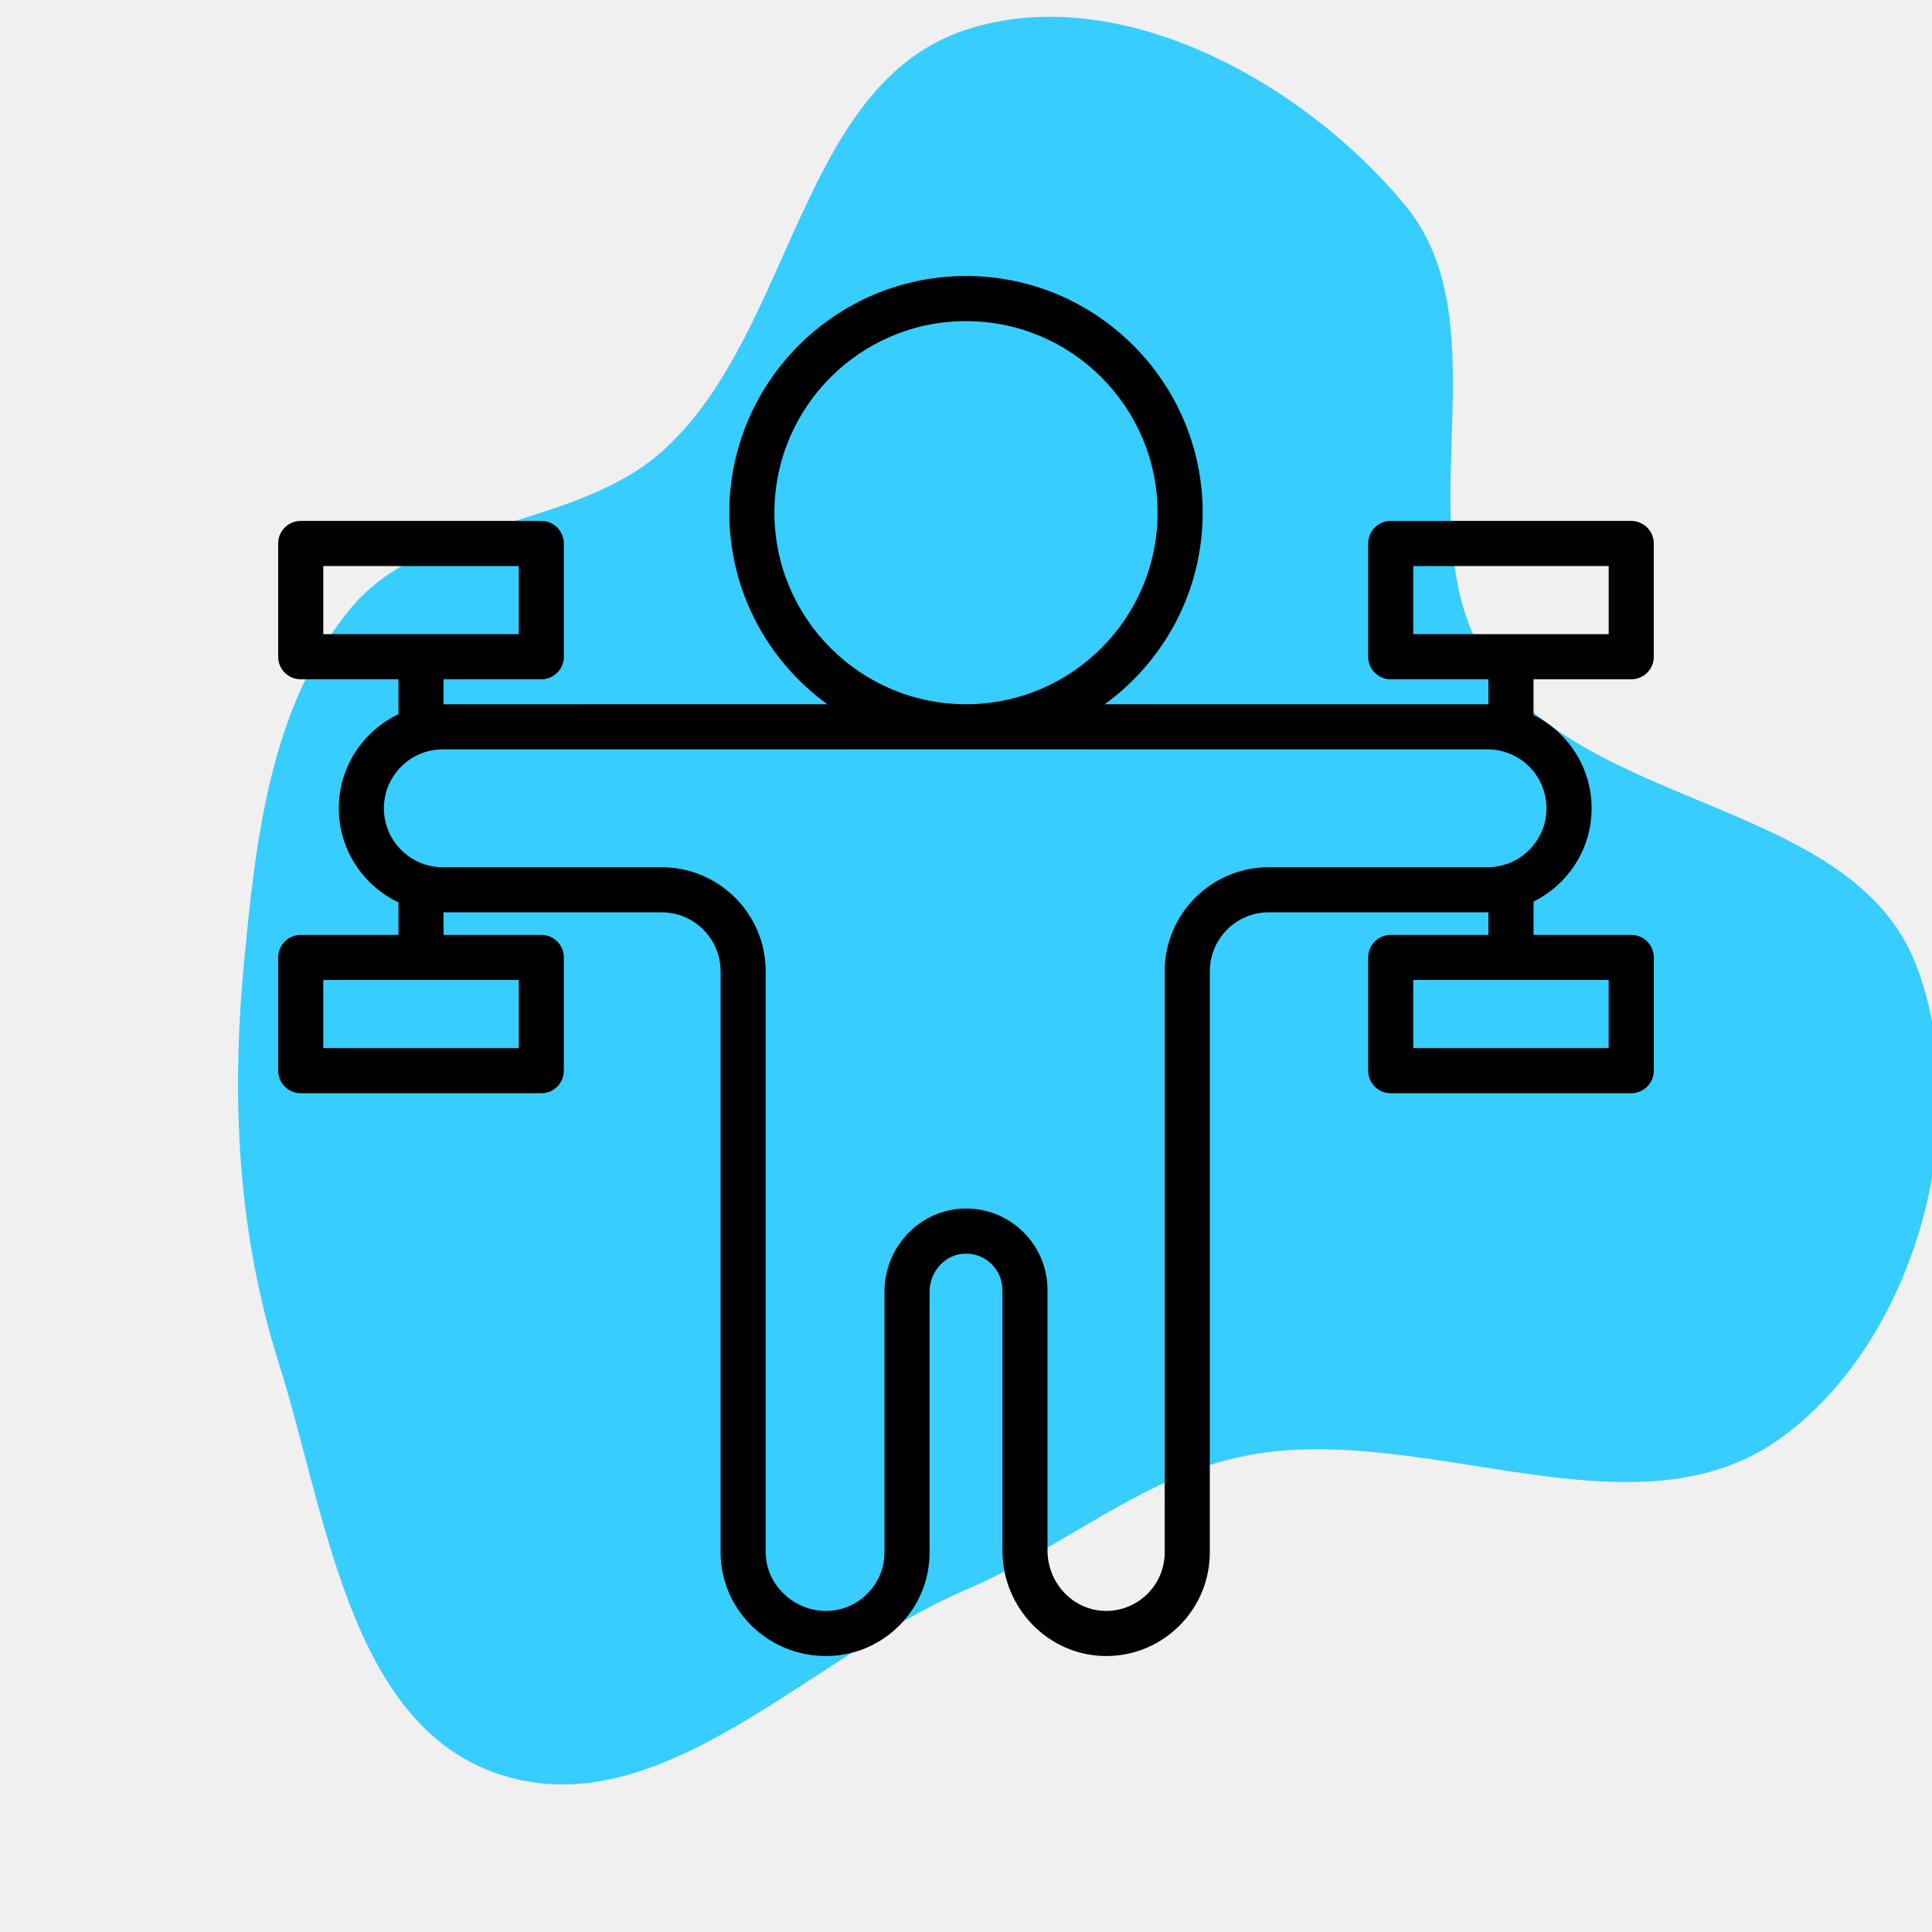
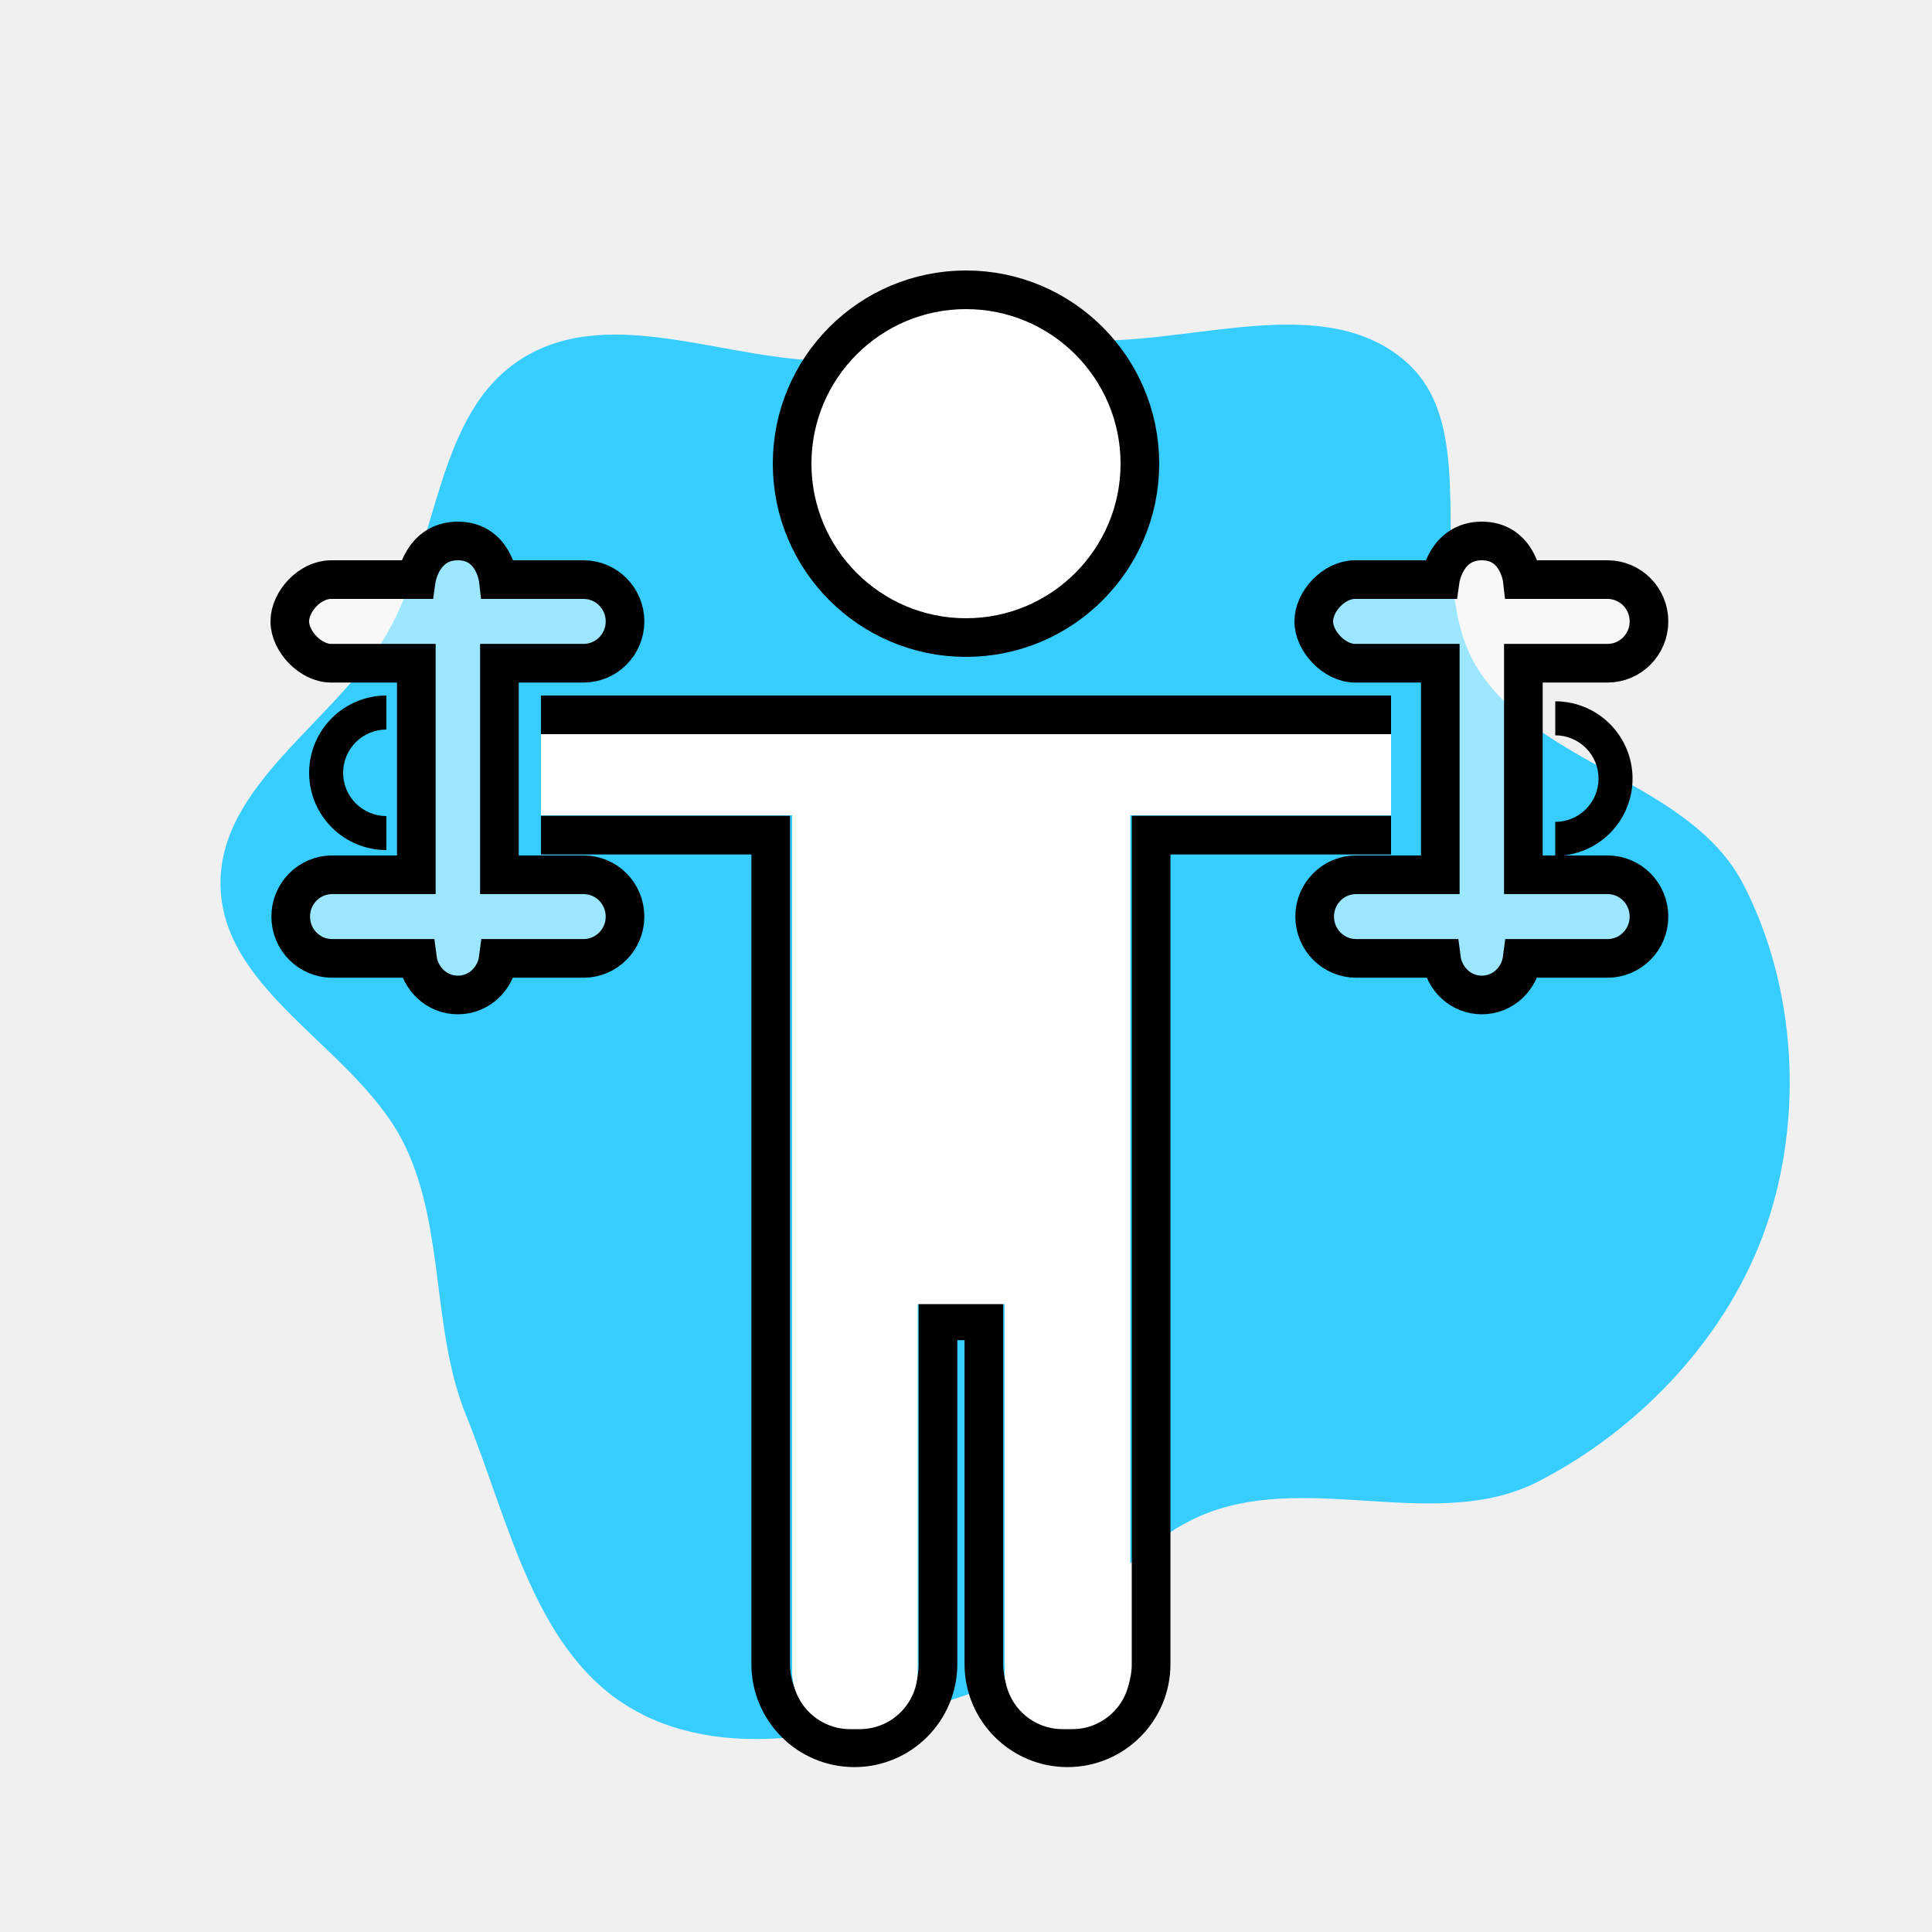
<svg xmlns="http://www.w3.org/2000/svg" width="100" height="100" viewBox="0 0 100 100" fill="none">
-   <g clip-path="url(#clip0_6148_4019)">
-     <path d="M50 82.282C55.051 80.13 59.221 76.33 64.619 75.321C73.831 73.599 84.678 79.924 92.24 74.388C99.178 69.307 102.244 58.043 99.199 50C95.947 41.411 82.21 41.985 77.086 34.362C72.521 27.571 77.941 16.938 72.733 10.626C67.449 4.223 57.889 -1.045 50 1.54C41.429 4.349 41.071 16.976 34.501 23.156C29.944 27.444 22.034 26.722 18.08 31.572C13.961 36.624 13.225 43.511 12.616 50C11.963 56.962 12.317 63.873 14.425 70.54C16.896 78.354 18.062 89.27 25.845 91.839C34.21 94.6 41.895 85.734 50 82.282Z" fill="#38CDFF" />
-     <path d="M84.433 35.16C85.078 35.16 85.6 34.637 85.6 33.993V28.131C85.6 27.486 85.078 26.963 84.433 26.963H71.983C71.338 26.963 70.815 27.486 70.815 28.131V33.993C70.815 34.637 71.338 35.16 71.983 35.16H77.041V36.453C77.026 36.453 77.011 36.452 76.996 36.452H57.179C60.248 34.224 62.25 30.61 62.25 26.535C62.25 19.781 56.754 14.285 50 14.285C43.245 14.285 37.749 19.781 37.749 26.535C37.749 30.609 39.75 34.222 42.819 36.451H30.341C30.326 36.451 30.312 36.451 30.298 36.452H22.958V35.16H28.016C28.661 35.16 29.184 34.637 29.184 33.993V28.131C29.184 27.486 28.661 26.963 28.016 26.963H15.566C14.921 26.963 14.398 27.486 14.398 28.131V33.993C14.398 34.637 14.921 35.16 15.566 35.16H20.624V36.968C18.801 37.831 17.536 39.689 17.536 41.837C17.536 43.984 18.801 45.842 20.624 46.706V48.389H15.566C14.921 48.389 14.398 48.911 14.398 49.556V55.418C14.398 56.063 14.921 56.585 15.566 56.585H28.016C28.661 56.585 29.184 56.063 29.184 55.418V49.556C29.184 48.911 28.661 48.389 28.016 48.389H22.958V47.222H34.247C35.929 47.222 37.298 48.59 37.298 50.272V80.348C37.298 83.308 39.742 85.716 42.747 85.716C44.18 85.716 45.528 85.157 46.543 84.142C47.556 83.129 48.114 81.781 48.114 80.348V66.863C48.114 65.781 48.954 64.895 49.986 64.888C49.99 64.888 49.995 64.888 49.999 64.888C50.505 64.888 50.978 65.084 51.332 65.437C51.688 65.795 51.885 66.269 51.885 66.773V80.254C51.885 83.229 54.262 85.679 57.184 85.715C57.207 85.715 57.23 85.716 57.253 85.716C58.686 85.716 60.031 85.159 61.048 84.142C62.061 83.129 62.619 81.781 62.619 80.348V50.272C62.619 48.59 63.988 47.221 65.67 47.221H76.996C77.011 47.221 77.026 47.22 77.041 47.22V48.389H71.983C71.338 48.389 70.815 48.911 70.815 49.556V55.418C70.815 56.062 71.338 56.585 71.983 56.585H84.433C85.078 56.585 85.6 56.062 85.6 55.418V49.556C85.6 48.911 85.078 48.389 84.433 48.389H79.375V46.666C81.154 45.785 82.381 43.952 82.381 41.837C82.381 39.721 81.154 37.888 79.375 37.007V35.16L84.433 35.16ZM16.733 29.298H26.849V32.825H16.733V29.298ZM26.849 54.251H16.733V50.723H26.849V54.251ZM83.266 54.251H73.15V50.723H83.266V54.251ZM40.084 26.535C40.084 21.068 44.532 16.62 50 16.62C55.467 16.62 59.915 21.068 59.915 26.535C59.915 32.003 55.467 36.451 50 36.451C44.532 36.451 40.084 32.003 40.084 26.535ZM76.996 44.887H65.67C62.7 44.887 60.285 47.303 60.285 50.272V80.348C60.285 81.158 59.969 81.919 59.397 82.492C58.813 83.075 58.034 83.393 57.213 83.381C55.562 83.36 54.219 81.957 54.219 80.254V66.773C54.219 65.648 53.781 64.588 52.984 63.788C52.187 62.991 51.128 62.553 50 62.553C49.99 62.553 49.98 62.553 49.97 62.553C47.659 62.569 45.78 64.503 45.78 66.863V80.348C45.78 81.158 45.465 81.919 44.892 82.492C44.318 83.065 43.556 83.381 42.747 83.381C41.059 83.381 39.632 81.992 39.632 80.348V50.272C39.632 47.303 37.217 44.887 34.247 44.887H22.921C21.239 44.887 19.87 43.519 19.87 41.837C19.87 40.154 21.239 38.786 22.921 38.786H43.638C43.652 38.786 43.666 38.786 43.68 38.785H56.237C56.251 38.786 56.265 38.786 56.279 38.786H76.996C78.678 38.786 80.046 40.154 80.046 41.837C80.046 43.519 78.678 44.887 76.996 44.887ZM73.15 29.298H83.266V32.825H73.15V29.298Z" fill="black" />
-   </g>
-   <defs>
-     <clipPath id="clip0_6148_4019">
-       <rect width="100" height="100" fill="white" />
-     </clipPath>
-   </defs>
+   <path d="M50 87.733C55.017 86.004 57.619 80.132 62.59 78.278C67.994 76.261 74.5 79.314 79.629 76.678C84.94 73.949 89.486 69.106 91.423 63.459C93.362 57.808 92.979 51.077 90.233 45.771C87.502 40.495 79.754 39.673 76.53 34.683C73.526 30.032 76.925 22.326 72.743 18.697C68.697 15.185 62.239 17.634 56.881 17.629C52.304 17.625 47.916 18.536 43.341 18.669C37.874 18.829 31.796 15.672 27.114 18.499C22.536 21.264 22.727 28.078 20.072 32.721C17.428 37.344 11.23 40.622 11.418 45.945C11.616 51.516 18.666 54.362 21.017 59.417C23.038 63.761 22.332 68.849 24.136 73.288C26.363 78.768 27.683 85.641 32.848 88.525C37.9 91.347 44.529 89.618 50 87.733Z" fill="#38CDFF" />
+   <circle cx="50" cy="24" r="9" fill="white" stroke="black" stroke-width="2" />
+   <path d="M72 37.001C69.5 37.001 67.5 37.001 67.5 37.001H50.925L46.734 37L28 37.001M28 43.227H39.893C39.893 59.984 39.893 69.379 39.893 86.136C39.893 88.524 41.832 90.465 44.221 90.465C46.611 90.465 48.55 88.524 48.55 86.136V68.368H50.925V86.136C50.925 88.524 52.865 90.465 55.254 90.465C57.642 90.465 59.582 88.524 59.582 86.136V60.297V43.227H72" stroke="black" stroke-width="2" />
+   <path d="M74.549 45.278V34.328H70.136C69.075 34.328 68 33.199 68 32.164C68 31.13 69.039 30 70.136 30H74.549C74.549 30 74.83 28 76.699 28C78.567 28 78.792 30 78.792 30L83.205 30C84.389 30 85.351 30.967 85.351 32.164C85.351 33.361 84.389 34.328 83.205 34.328H78.849V45.278H83.205C84.389 45.278 85.351 46.245 85.351 47.442C85.351 48.639 84.389 49.606 83.205 49.606H78.792C78.656 50.667 77.788 51.5 76.699 51.5C75.609 51.5 74.742 50.667 74.605 49.606H70.192C69.008 49.606 68.047 48.639 68.047 47.442C68.047 46.245 69.008 45.278 70.192 45.278H74.549Z" fill="white" fill-opacity="0.5" stroke="black" stroke-width="2" />
+   <path d="M21.549 45.278L21.549 34.328H17.136C16.075 34.328 15 33.199 15 32.164C15 31.13 16.039 30 17.136 30H21.549C21.549 30 21.83 28 23.699 28C25.567 28 25.792 30 25.792 30L30.205 30C31.389 30 32.351 30.967 32.351 32.164C32.351 33.361 31.389 34.328 30.205 34.328H25.849V45.278H30.205C31.389 45.278 32.351 46.245 32.351 47.442C32.351 48.639 31.389 49.606 30.205 49.606H25.792C25.656 50.667 24.788 51.5 23.699 51.5C22.609 51.5 21.742 50.667 21.605 49.606H17.192C16.008 49.606 15.047 48.639 15.047 47.442C15.047 46.245 16.008 45.278 17.192 45.278H21.549Z" fill="white" fill-opacity="0.5" stroke="black" stroke-width="2" />
+   <mask id="path-6-inside-1_6153_4111" fill="white">
+     <path d="M80.5 44.3C81.025 44.3 81.545 44.196 82.031 43.995C82.516 43.794 82.957 43.5 83.328 43.128C83.7 42.757 83.995 42.316 84.195 41.831C84.397 41.345 84.5 40.825 84.5 40.3C84.5 39.775 84.397 39.254 84.195 38.769C83.995 38.284 83.7 37.843 83.328 37.471C82.957 37.1 82.516 36.805 82.031 36.604C81.545 36.403 81.025 36.3 80.5 36.3L80.5 38.06C80.794 38.06 81.085 38.118 81.357 38.23C81.629 38.343 81.876 38.508 82.084 38.716C82.292 38.924 82.457 39.171 82.569 39.443C82.682 39.714 82.74 40.006 82.74 40.3C82.74 40.594 82.682 40.885 82.569 41.157C82.457 41.429 82.292 41.676 82.084 41.884C81.876 42.092 81.629 42.257 81.357 42.369C81.085 42.482 80.794 42.54 80.5 42.54V44.3Z" />
+   </mask>
+   <path d="M80.5 44.3C81.025 44.3 81.545 44.196 82.031 43.995C82.516 43.794 82.957 43.5 83.328 43.128C83.7 42.757 83.995 42.316 84.195 41.831C84.397 41.345 84.5 40.825 84.5 40.3C84.5 39.775 84.397 39.254 84.195 38.769C83.995 38.284 83.7 37.843 83.328 37.471C82.957 37.1 82.516 36.805 82.031 36.604C81.545 36.403 81.025 36.3 80.5 36.3L80.5 38.06C80.794 38.06 81.085 38.118 81.357 38.23C81.629 38.343 81.876 38.508 82.084 38.716C82.292 38.924 82.457 39.171 82.569 39.443C82.682 39.714 82.74 40.006 82.74 40.3C82.74 40.594 82.682 40.885 82.569 41.157C82.457 41.429 82.292 41.676 82.084 41.884C81.876 42.092 81.629 42.257 81.357 42.369C81.085 42.482 80.794 42.54 80.5 42.54V44.3Z" stroke="black" stroke-width="2" mask="url(#path-6-inside-1_6153_4111)" />
+   <mask id="path-7-inside-2_6153_4111" fill="white">
+     <path d="M20 44C19.475 44 18.955 43.897 18.469 43.696C17.984 43.495 17.543 43.2 17.172 42.828C16.8 42.457 16.506 42.016 16.305 41.531C16.104 41.045 16 40.525 16 40C16 39.475 16.104 38.955 16.305 38.469C16.506 37.984 16.8 37.543 17.172 37.172C17.543 36.8 17.984 36.505 18.469 36.304C18.955 36.103 19.475 36 20 36L20 37.76C19.706 37.76 19.415 37.818 19.143 37.931C18.871 38.043 18.624 38.208 18.416 38.416C18.208 38.624 18.043 38.871 17.931 39.143C17.818 39.415 17.76 39.706 17.76 40C17.76 40.294 17.818 40.585 17.931 40.857C18.043 41.129 18.208 41.376 18.416 41.584C18.624 41.792 18.871 41.957 19.143 42.069C19.415 42.182 19.706 42.24 20 42.24V44Z" />
+   </mask>
+   <path d="M20 44C19.475 44 18.955 43.897 18.469 43.696C17.984 43.495 17.543 43.2 17.172 42.828C16.8 42.457 16.506 42.016 16.305 41.531C16.104 41.045 16 40.525 16 40C16 39.475 16.104 38.955 16.305 38.469C16.506 37.984 16.8 37.543 17.172 37.172C17.543 36.8 17.984 36.505 18.469 36.304C18.955 36.103 19.475 36 20 36L20 37.76C19.706 37.76 19.415 37.818 19.143 37.931C18.871 38.043 18.624 38.208 18.416 38.416C18.208 38.624 18.043 38.871 17.931 39.143C17.818 39.415 17.76 39.706 17.76 40C17.76 40.294 17.818 40.585 17.931 40.857C18.043 41.129 18.208 41.376 18.416 41.584C18.624 41.792 18.871 41.957 19.143 42.069C19.415 42.182 19.706 42.24 20 42.24V44Z" stroke="black" stroke-width="2" mask="url(#path-7-inside-2_6153_4111)" />
+   <path fill-rule="evenodd" clip-rule="evenodd" d="M72 38H28V42.2H41V67V67.5V86.5C41 88.157 42.343 89.5 44 89.5H44.5C46.157 89.5 47.5 88.157 47.5 86.5V67.5H52V86.5C52 88.157 53.343 89.5 55 89.5H55.5C57.157 89.5 58.5 88.157 58.5 86.5V67.5V67V42.2H72V38Z" fill="white" />
</svg>
